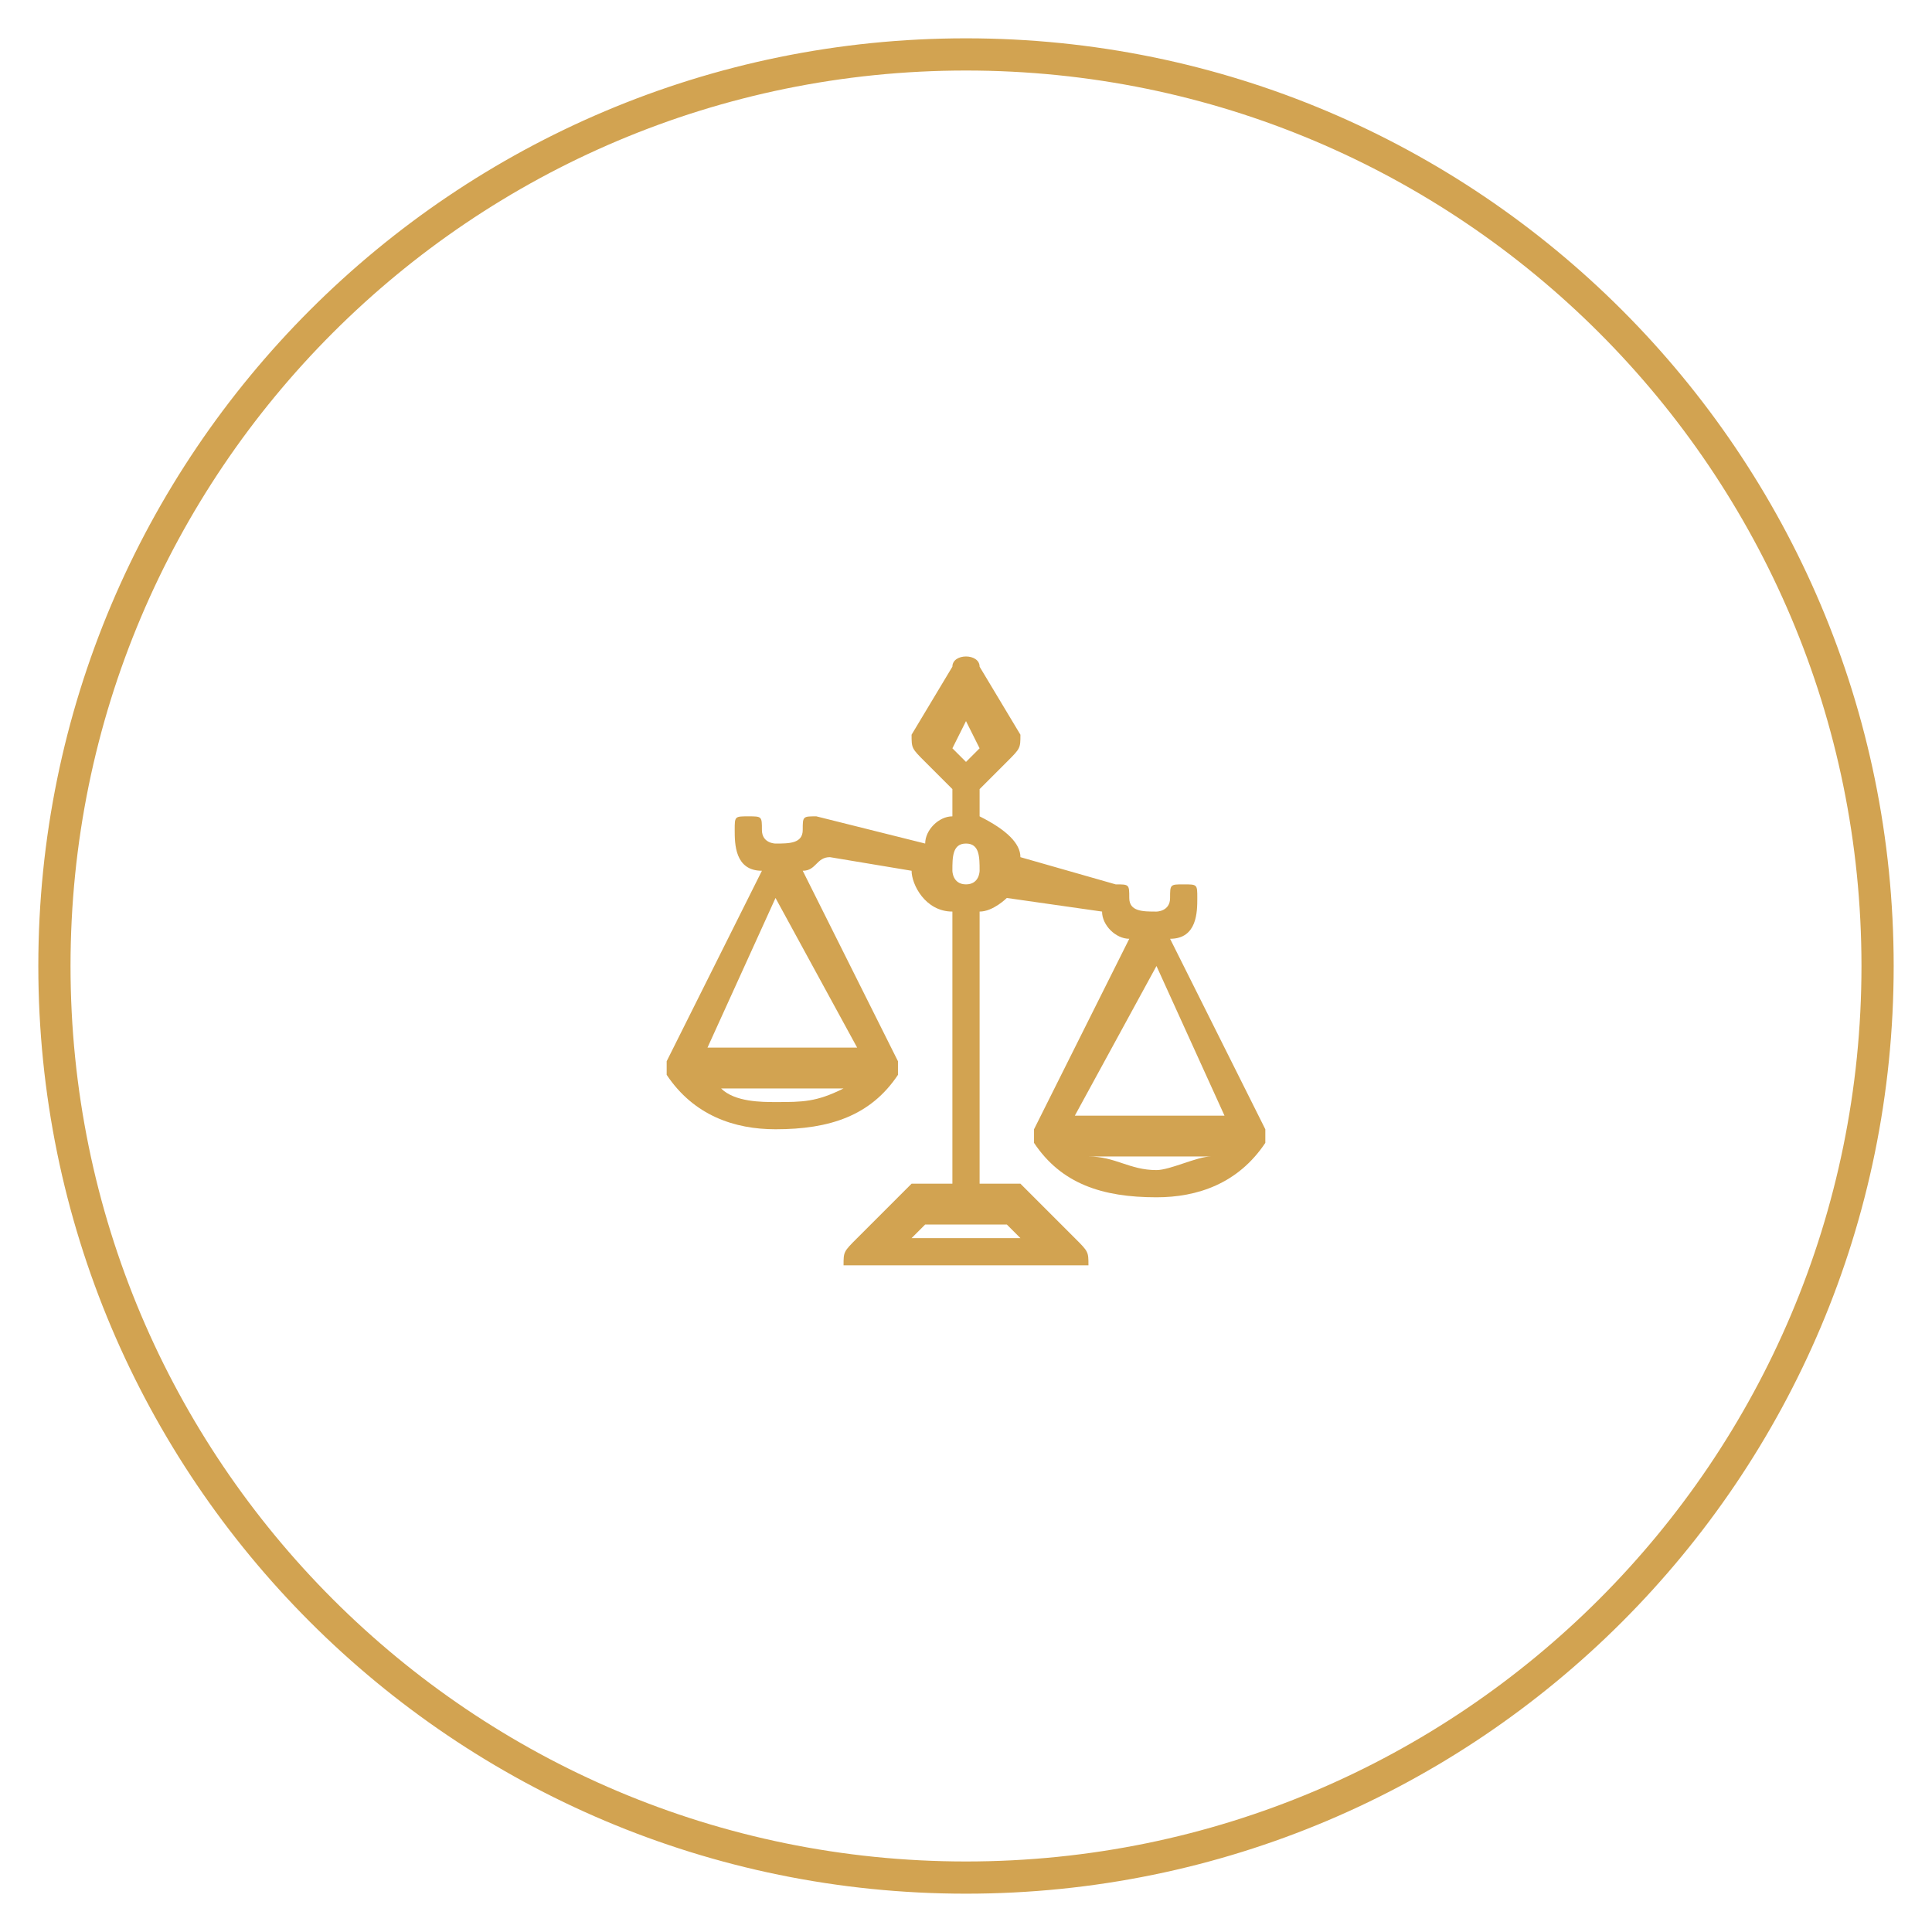
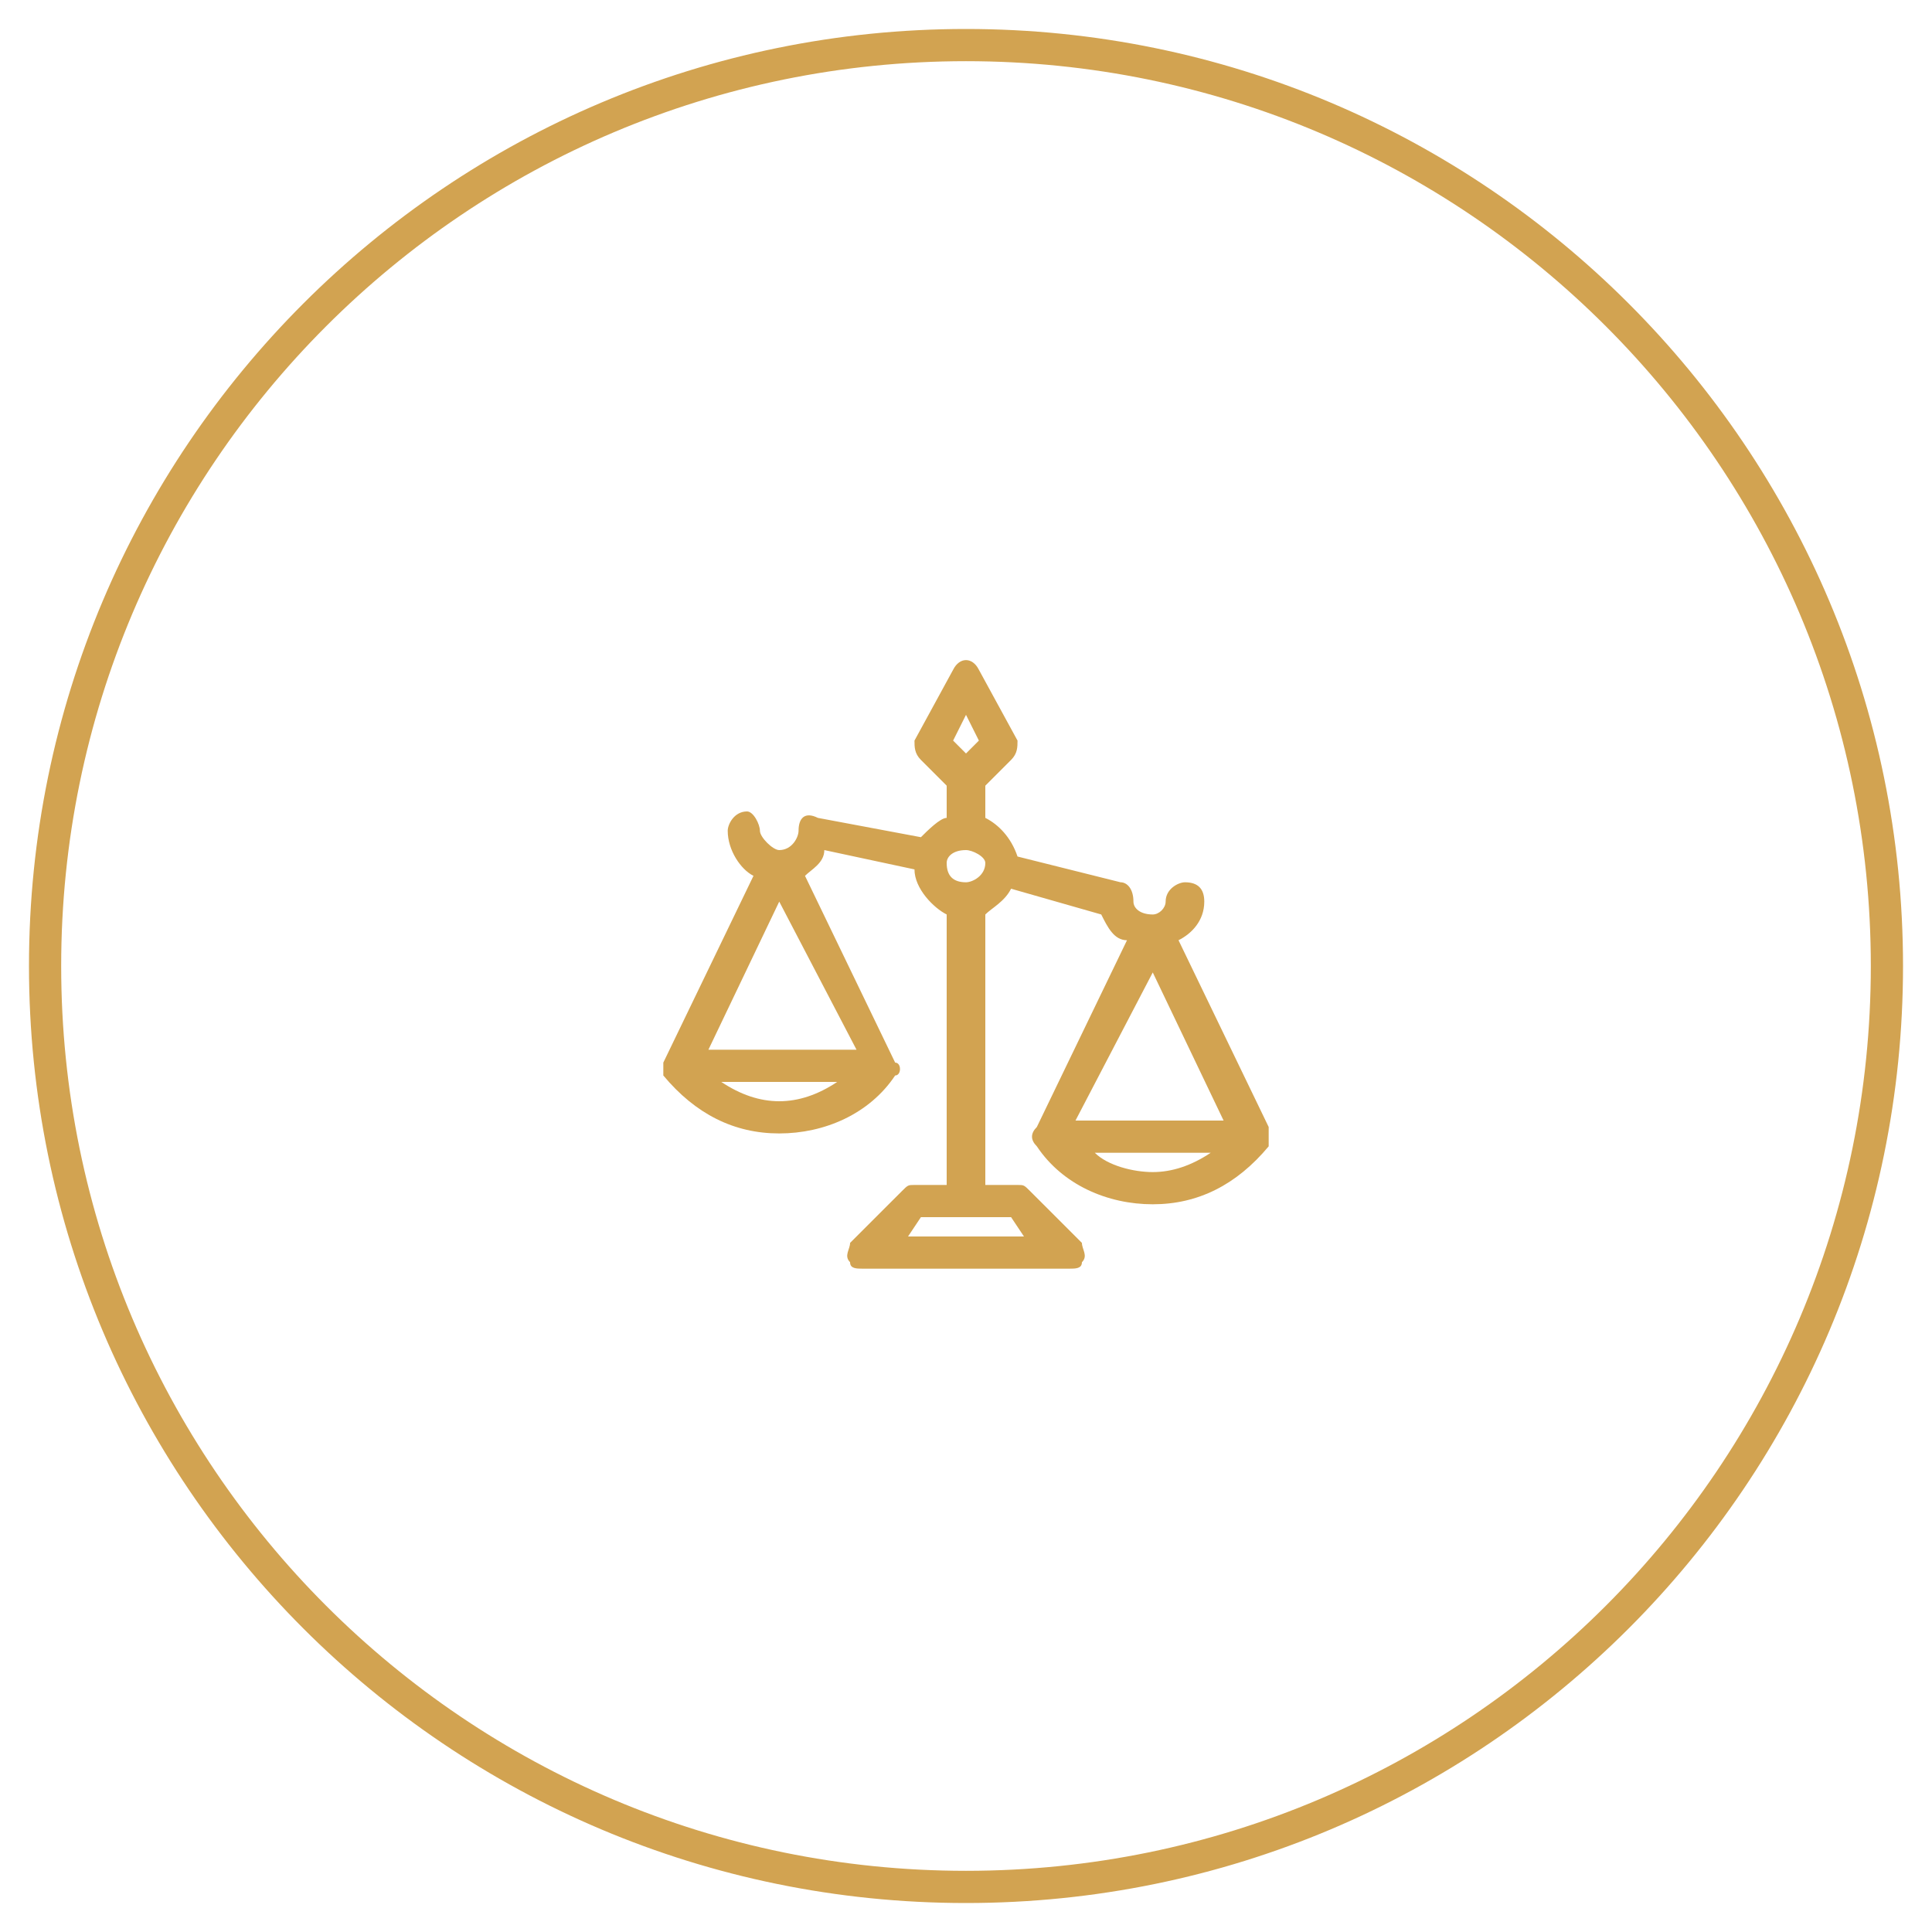
- <svg xmlns="http://www.w3.org/2000/svg" xml:space="preserve" width="142px" height="142px" version="1.1" style="shape-rendering:geometricPrecision; text-rendering:geometricPrecision; image-rendering:optimizeQuality; fill-rule:evenodd; clip-rule:evenodd" viewBox="0 0 142 142">
+ <svg xmlns="http://www.w3.org/2000/svg" xml:space="preserve" width="142px" height="142px" version="1.1" style="shape-rendering:geometricPrecision; text-rendering:geometricPrecision; image-rendering:optimizeQuality; fill-rule:evenodd; clip-rule:evenodd" viewBox="0 0 300 300">
  <defs>
    <style type="text/css">
   
-     .str0 {stroke:#D2A351;stroke-width:2.367}
+     .str0 {stroke:#D2A351;stroke-width:5}
    .fil0 {fill:none}
    .fil1 {fill:#D2A351}
   
  </style>
  </defs>
  <g id="Layer_x0020_1">
-     <rect class="fil0" x="-346" y="2135" width="51.269" height="49.703" />
-     <circle class="fil0 str0" cx="71" cy="71" r="67" />
-     <path class="fil1" d="M93 83c0,0 0,0 0,0l-7 -14c2,0 2,-2 2,-3 0,-1 0,-1 -1,-1 -1,0 -1,0 -1,1 0,1 -1,1 -1,1 -1,0 -2,0 -2,-1 0,-1 0,-1 -1,-1l-7 -2c0,-1 -1,-2 -3,-3l0 -2 2 -2c1,-1 1,-1 1,-2l-3 -5c0,-1 -2,-1 -2,0l-3 5c0,1 0,1 1,2l2 2 0 2c-1,0 -2,1 -2,2l-8 -2c-1,0 -1,0 -1,1 0,1 -1,1 -2,1 0,0 -1,0 -1,-1 0,-1 0,-1 -1,-1 -1,0 -1,0 -1,1 0,1 0,3 2,3l-7 14c0,0 0,1 0,1 2,3 5,4 8,4 4,0 7,-1 9,-4 0,0 0,-1 0,-1l-7 -14c1,0 1,-1 2,-1l6 1c0,1 1,3 3,3l0 20 -3 0c0,0 0,0 -1,1l-3 3c-1,1 -1,1 -1,2 1,0 1,0 2,0l14 0c1,0 1,0 2,0 0,-1 0,-1 -1,-2l-3 -3c-1,-1 -1,-1 -1,-1l-3 0 0 -20c1,0 2,-1 2,-1l7 1c0,1 1,2 2,2l-7 14c0,0 0,1 0,1 2,3 5,4 9,4 3,0 6,-1 8,-4 0,0 0,0 0,-1 0,0 0,1 0,0 0,0 0,1 0,0zm-36 -2c-1,0 -3,0 -4,-1l9 0c-2,1 -3,1 -5,1zm6 -4l-11 0 5 -11 6 11zm8 -24l1 2 -1 1 -1 -1 1 -2zm3 37l1 1 -8 0 1 -1 6 0zm-3 -25c-1,0 -1,-1 -1,-1 0,-1 0,-2 1,-2 1,0 1,1 1,2 0,0 0,1 -1,1zm14 21c-2,0 -3,-1 -5,-1l9 0c-1,0 -3,1 -4,1zm-6 -4l6 -11 5 11 -11 0z" />
+     <circle class="circle-delete fil0 str0" cx="150" cy="150" r="143" />
+     <path class="fil1" d="M197 176c0,0 0,-1 0,-1l-14 -29c2,-1 4,-3 4,-6 0,-2 -1,-3 -3,-3 -1,0 -3,1 -3,3 0,1 -1,2 -2,2 -2,0 -3,-1 -3,-2 0,-2 -1,-3 -2,-3l-16 -4c-1,-3 -3,-5 -5,-6l0 -5 4 -4c1,-1 1,-2 1,-3l-6 -11c-1,-2 -3,-2 -4,0l-6 11c0,1 0,2 1,3l4 4 0 5c-1,0 -3,2 -4,3l-16 -3c-2,-1 -3,0 -3,2 0,1 -1,3 -3,3 -1,0 -3,-2 -3,-3 0,-1 -1,-3 -2,-3 -2,0 -3,2 -3,3 0,3 2,6 4,7l-14 29c0,0 0,2 0,2 5,6 11,9 18,9 7,0 14,-3 18,-9 1,0 1,-2 0,-2l-14 -29c1,-1 3,-2 3,-4l14 3c0,3 3,6 5,7l0 42 -5 0c-1,0 -1,0 -2,1l-8 8c0,1 -1,2 0,3 0,1 1,1 2,1l32 0c1,0 2,0 2,-1 1,-1 0,-2 0,-3l-8 -8c-1,-1 -1,-1 -2,-1l-5 0 0 -42c1,-1 3,-2 4,-4l14 4c1,2 2,4 4,4l-14 29c-1,1 -1,2 0,3 4,6 11,9 18,9 7,0 13,-3 18,-9 0,-1 0,-2 0,-2 0,0 0,0 0,0 0,0 0,0 0,0zm-76 -5c-3,0 -6,-1 -9,-3l18 0c-3,2 -6,3 -9,3zm12 -8l-23 0 11 -23 12 23zm17 -52l2 4 -2 2 -2 -2 2 -4zm7 78l2 3 -18 0 2 -3 14 0zm-7 -52c-2,0 -3,-1 -3,-3 0,-1 1,-2 3,-2 1,0 3,1 3,2 0,2 -2,3 -3,3zm29 45c-3,0 -7,-1 -9,-3l18 0c-3,2 -6,3 -9,3zm-12 -8l12 -23 11 23 -23 0z" />
  </g>
</svg>
